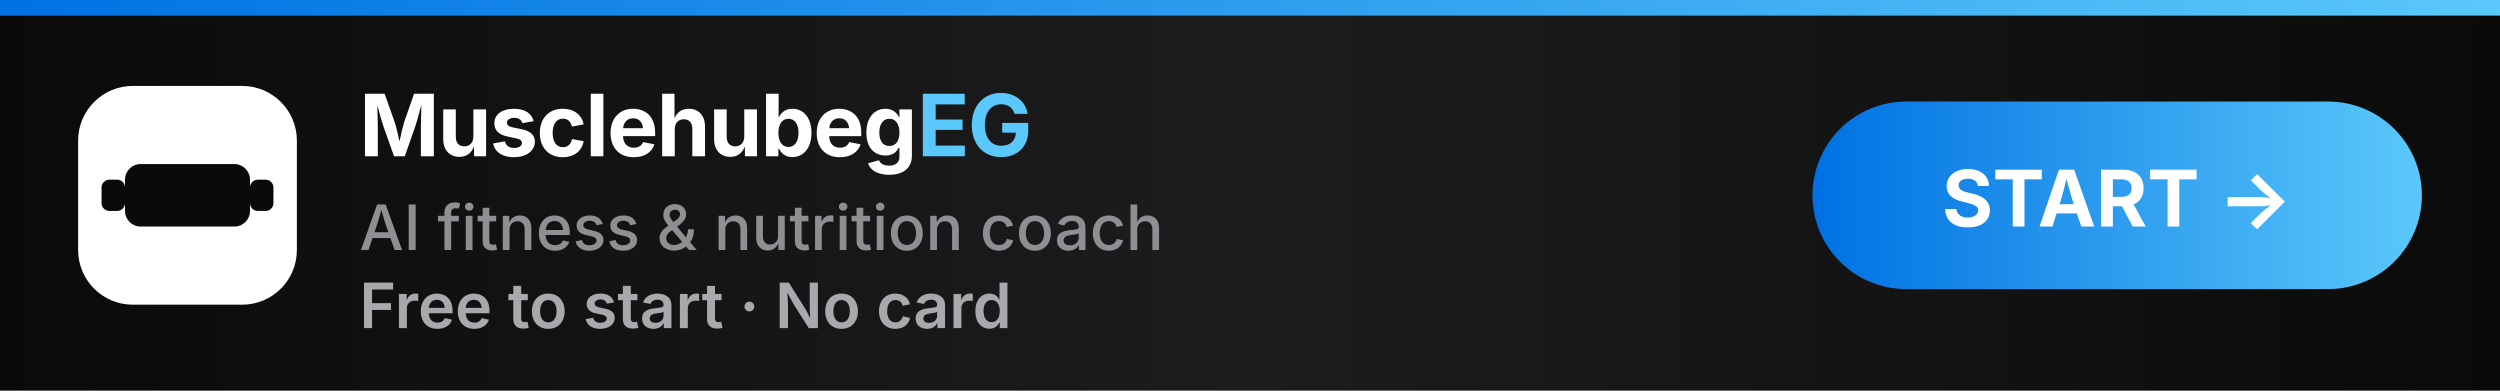
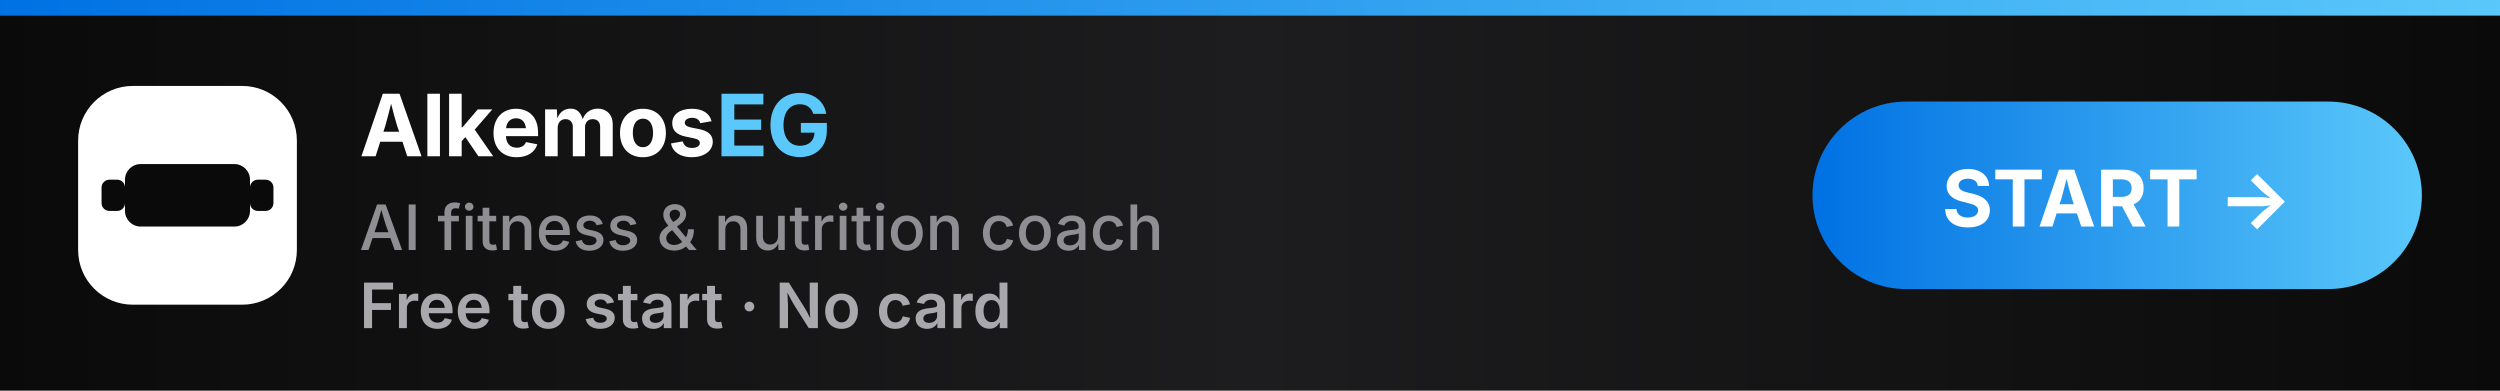
- <svg xmlns="http://www.w3.org/2000/svg" viewBox="0 0 320 50" preserveAspectRatio="xMidYMid meet" role="img" aria-label="Musclehubeg — AI fitness coach. Start free.">
+ <svg xmlns="http://www.w3.org/2000/svg" viewBox="0 0 320 50" preserveAspectRatio="xMidYMid meet" role="img" aria-label="Alkemos — AI fitness coach. Start free.">
  <defs>
    <linearGradient id="bm-en-bg" x1="0" y1="0" x2="1" y2="0">
      <stop offset="0%" stop-color="#0a0a0a" />
      <stop offset="50%" stop-color="#1d1d1f" />
      <stop offset="100%" stop-color="#0a0a0a" />
    </linearGradient>
    <linearGradient id="bm-en-accent" x1="0" y1="0" x2="1" y2="0">
      <stop offset="0%" stop-color="#0071e3" />
      <stop offset="100%" stop-color="#5ac8fa" />
    </linearGradient>
    <linearGradient id="bm-en-cta" x1="0" y1="0" x2="1" y2="0">
      <stop offset="0%" stop-color="#0071e3" />
      <stop offset="100%" stop-color="#5ac8fa" />
    </linearGradient>
  </defs>
  <rect x="0" y="0" width="320" height="50" fill="url(#bm-en-bg)" />
  <rect x="0" y="0" width="320" height="2" fill="url(#bm-en-accent)" />
  <g transform="translate(10, 11)">
    <rect x="0" y="0" width="28" height="28" rx="7" fill="#ffffff" />
    <rect x="6" y="10" width="16" height="8" rx="2" fill="#0a0a0a" />
    <rect x="3" y="12" width="3" height="4" rx="1" fill="#0a0a0a" />
    <rect x="22" y="12" width="3" height="4" rx="1" fill="#0a0a0a" />
  </g>
-   <text x="46" y="20" font-family="Inter, system-ui, -apple-system, 'Segoe UI', Roboto, sans-serif" font-size="11" font-weight="700" fill="#ffffff" letter-spacing="-0.2">Musclehubeg<tspan fill="#5ac8fa">EG</tspan>
+   <text x="46" y="20" font-family="Inter, system-ui, -apple-system, 'Segoe UI', Roboto, sans-serif" font-size="11" font-weight="700" fill="#ffffff" letter-spacing="-0.2">Alkemos<tspan fill="#5ac8fa">EG</tspan>
  </text>
  <text x="46" y="32" font-family="Inter, system-ui, -apple-system, 'Segoe UI', Roboto, sans-serif" font-size="8" font-weight="500" fill="#8e8e93">AI fitness &amp; nutrition coach</text>
  <text x="46" y="42" font-family="Inter, system-ui, -apple-system, 'Segoe UI', Roboto, sans-serif" font-size="8" font-weight="600" fill="#a8a8ad">Free to start · No card</text>
  <g transform="translate(232, 13)">
    <rect x="0" y="0" width="78" height="24" rx="12" fill="url(#bm-en-cta)" />
    <text x="39" y="16" text-anchor="middle" font-family="Inter, system-ui, -apple-system, 'Segoe UI', Roboto, sans-serif" font-size="10" font-weight="700" fill="#ffffff">START →</text>
  </g>
</svg>
